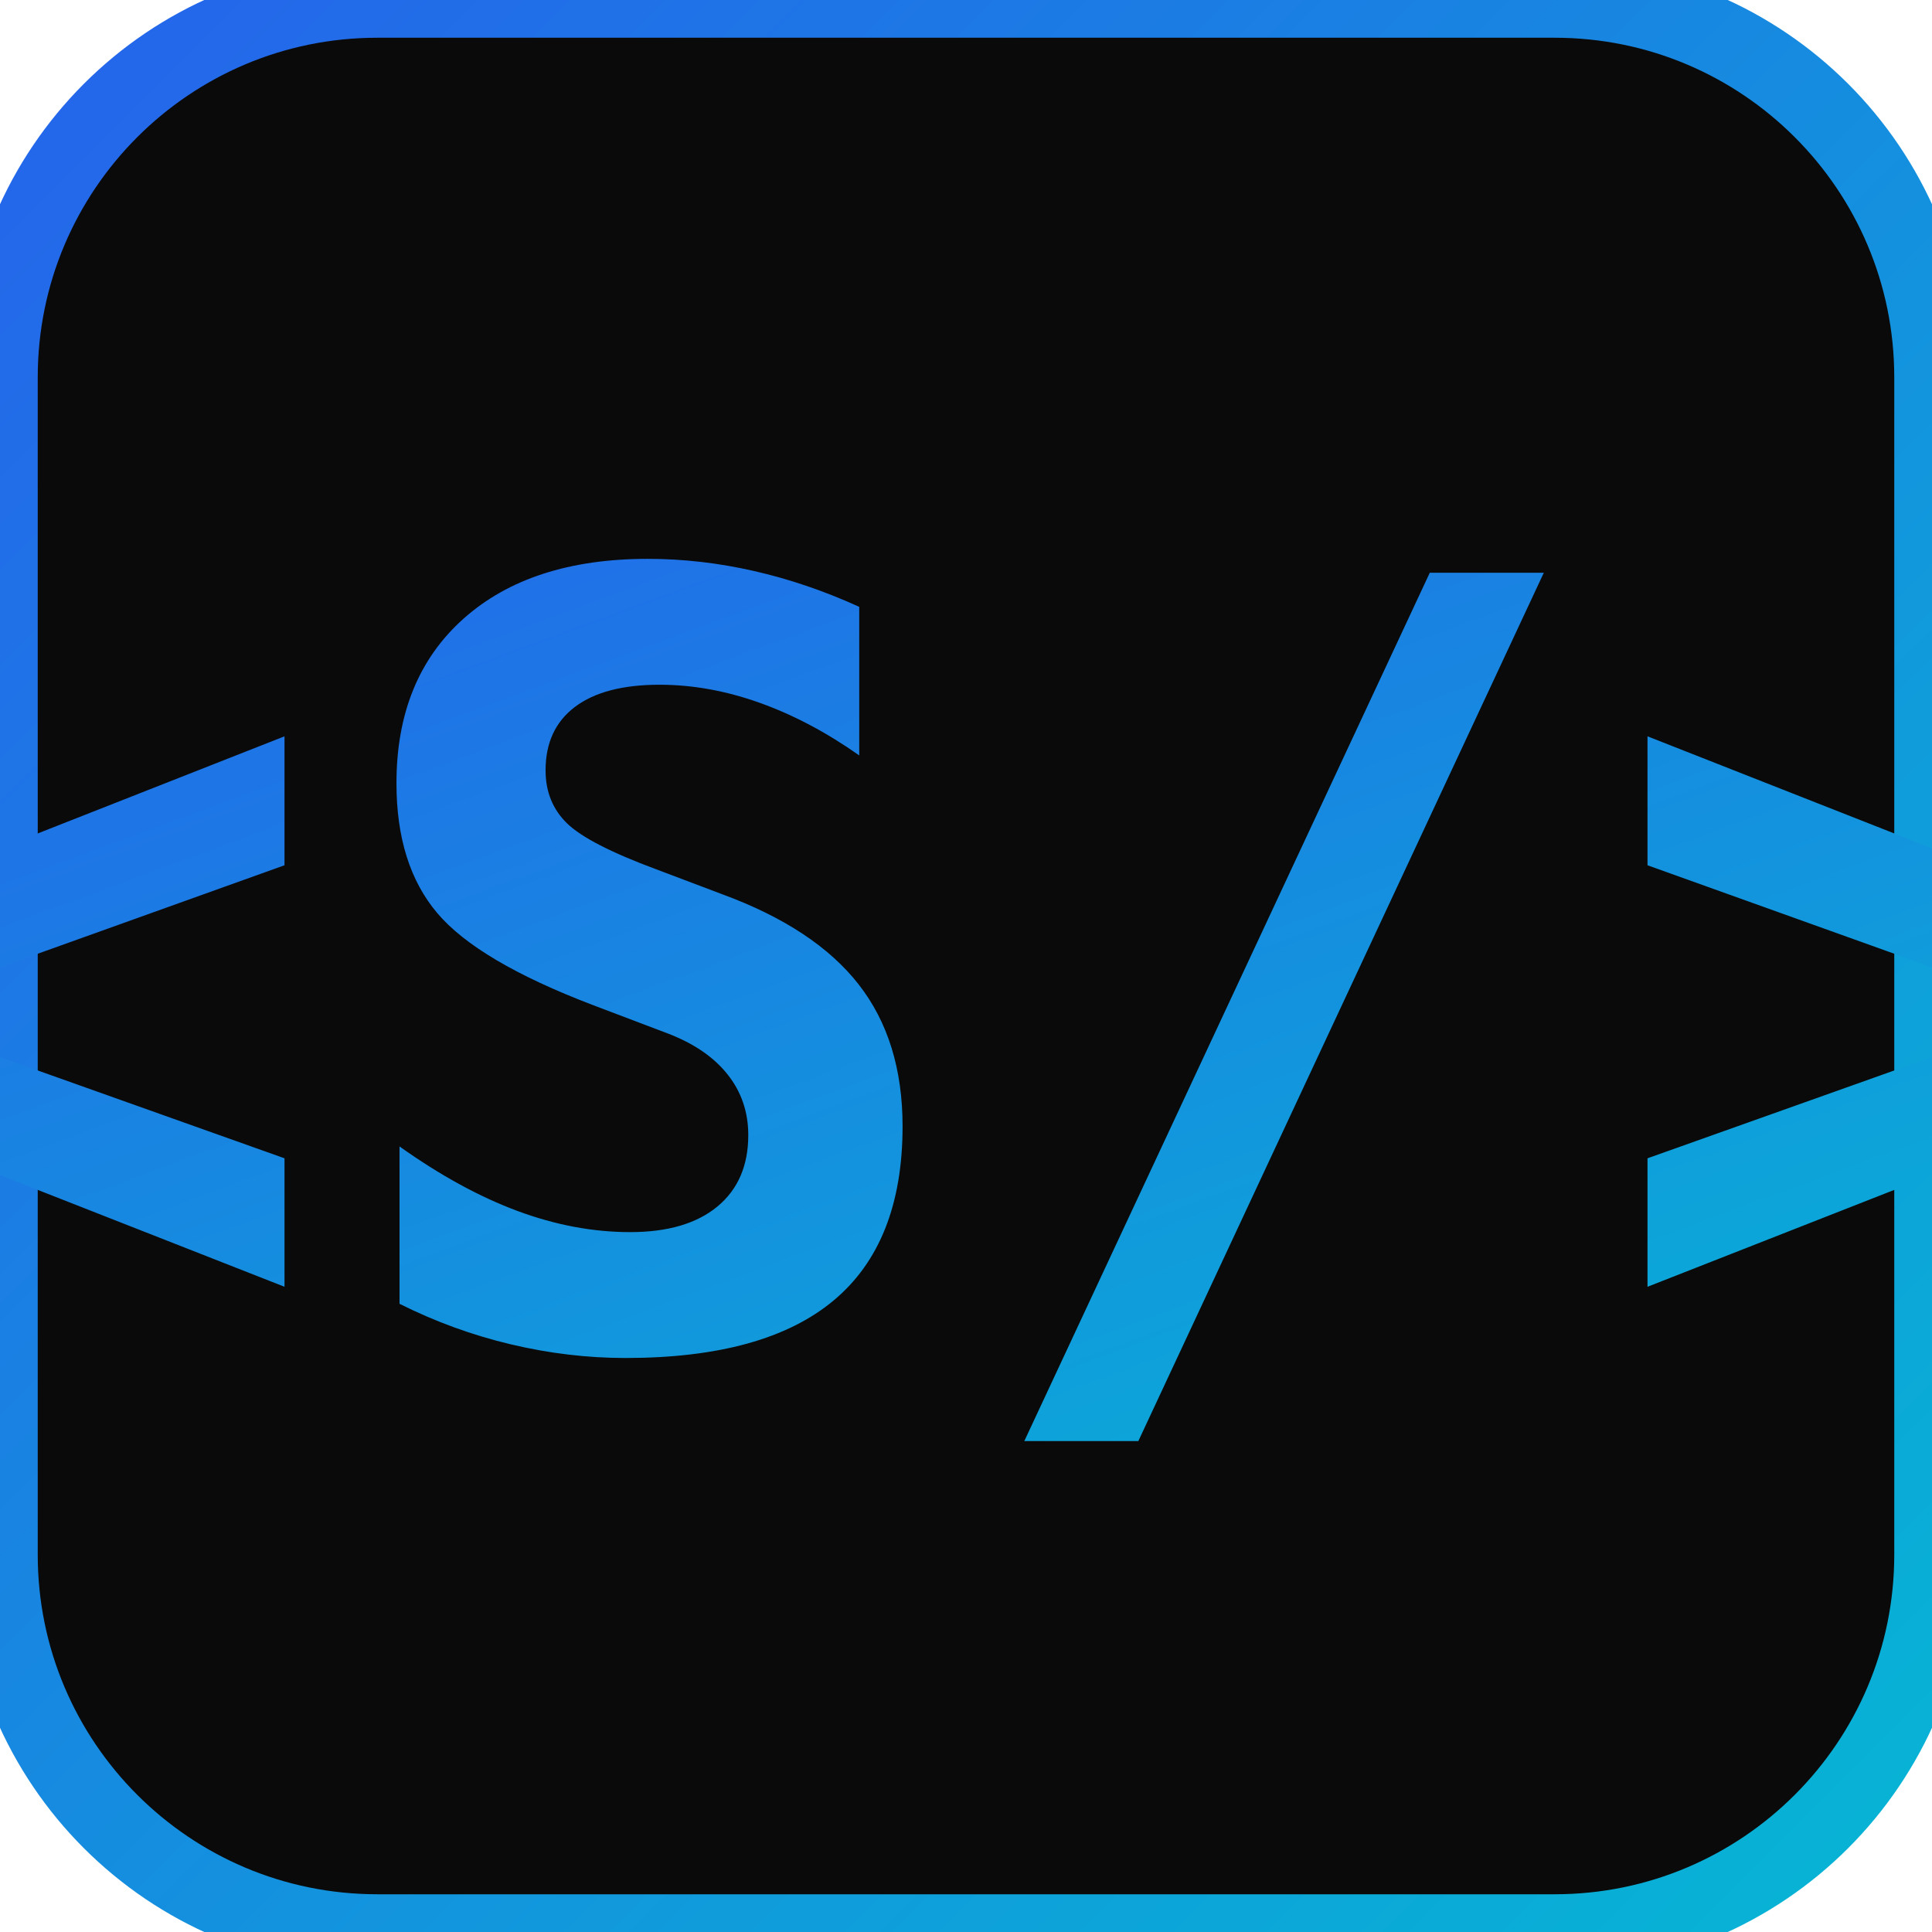
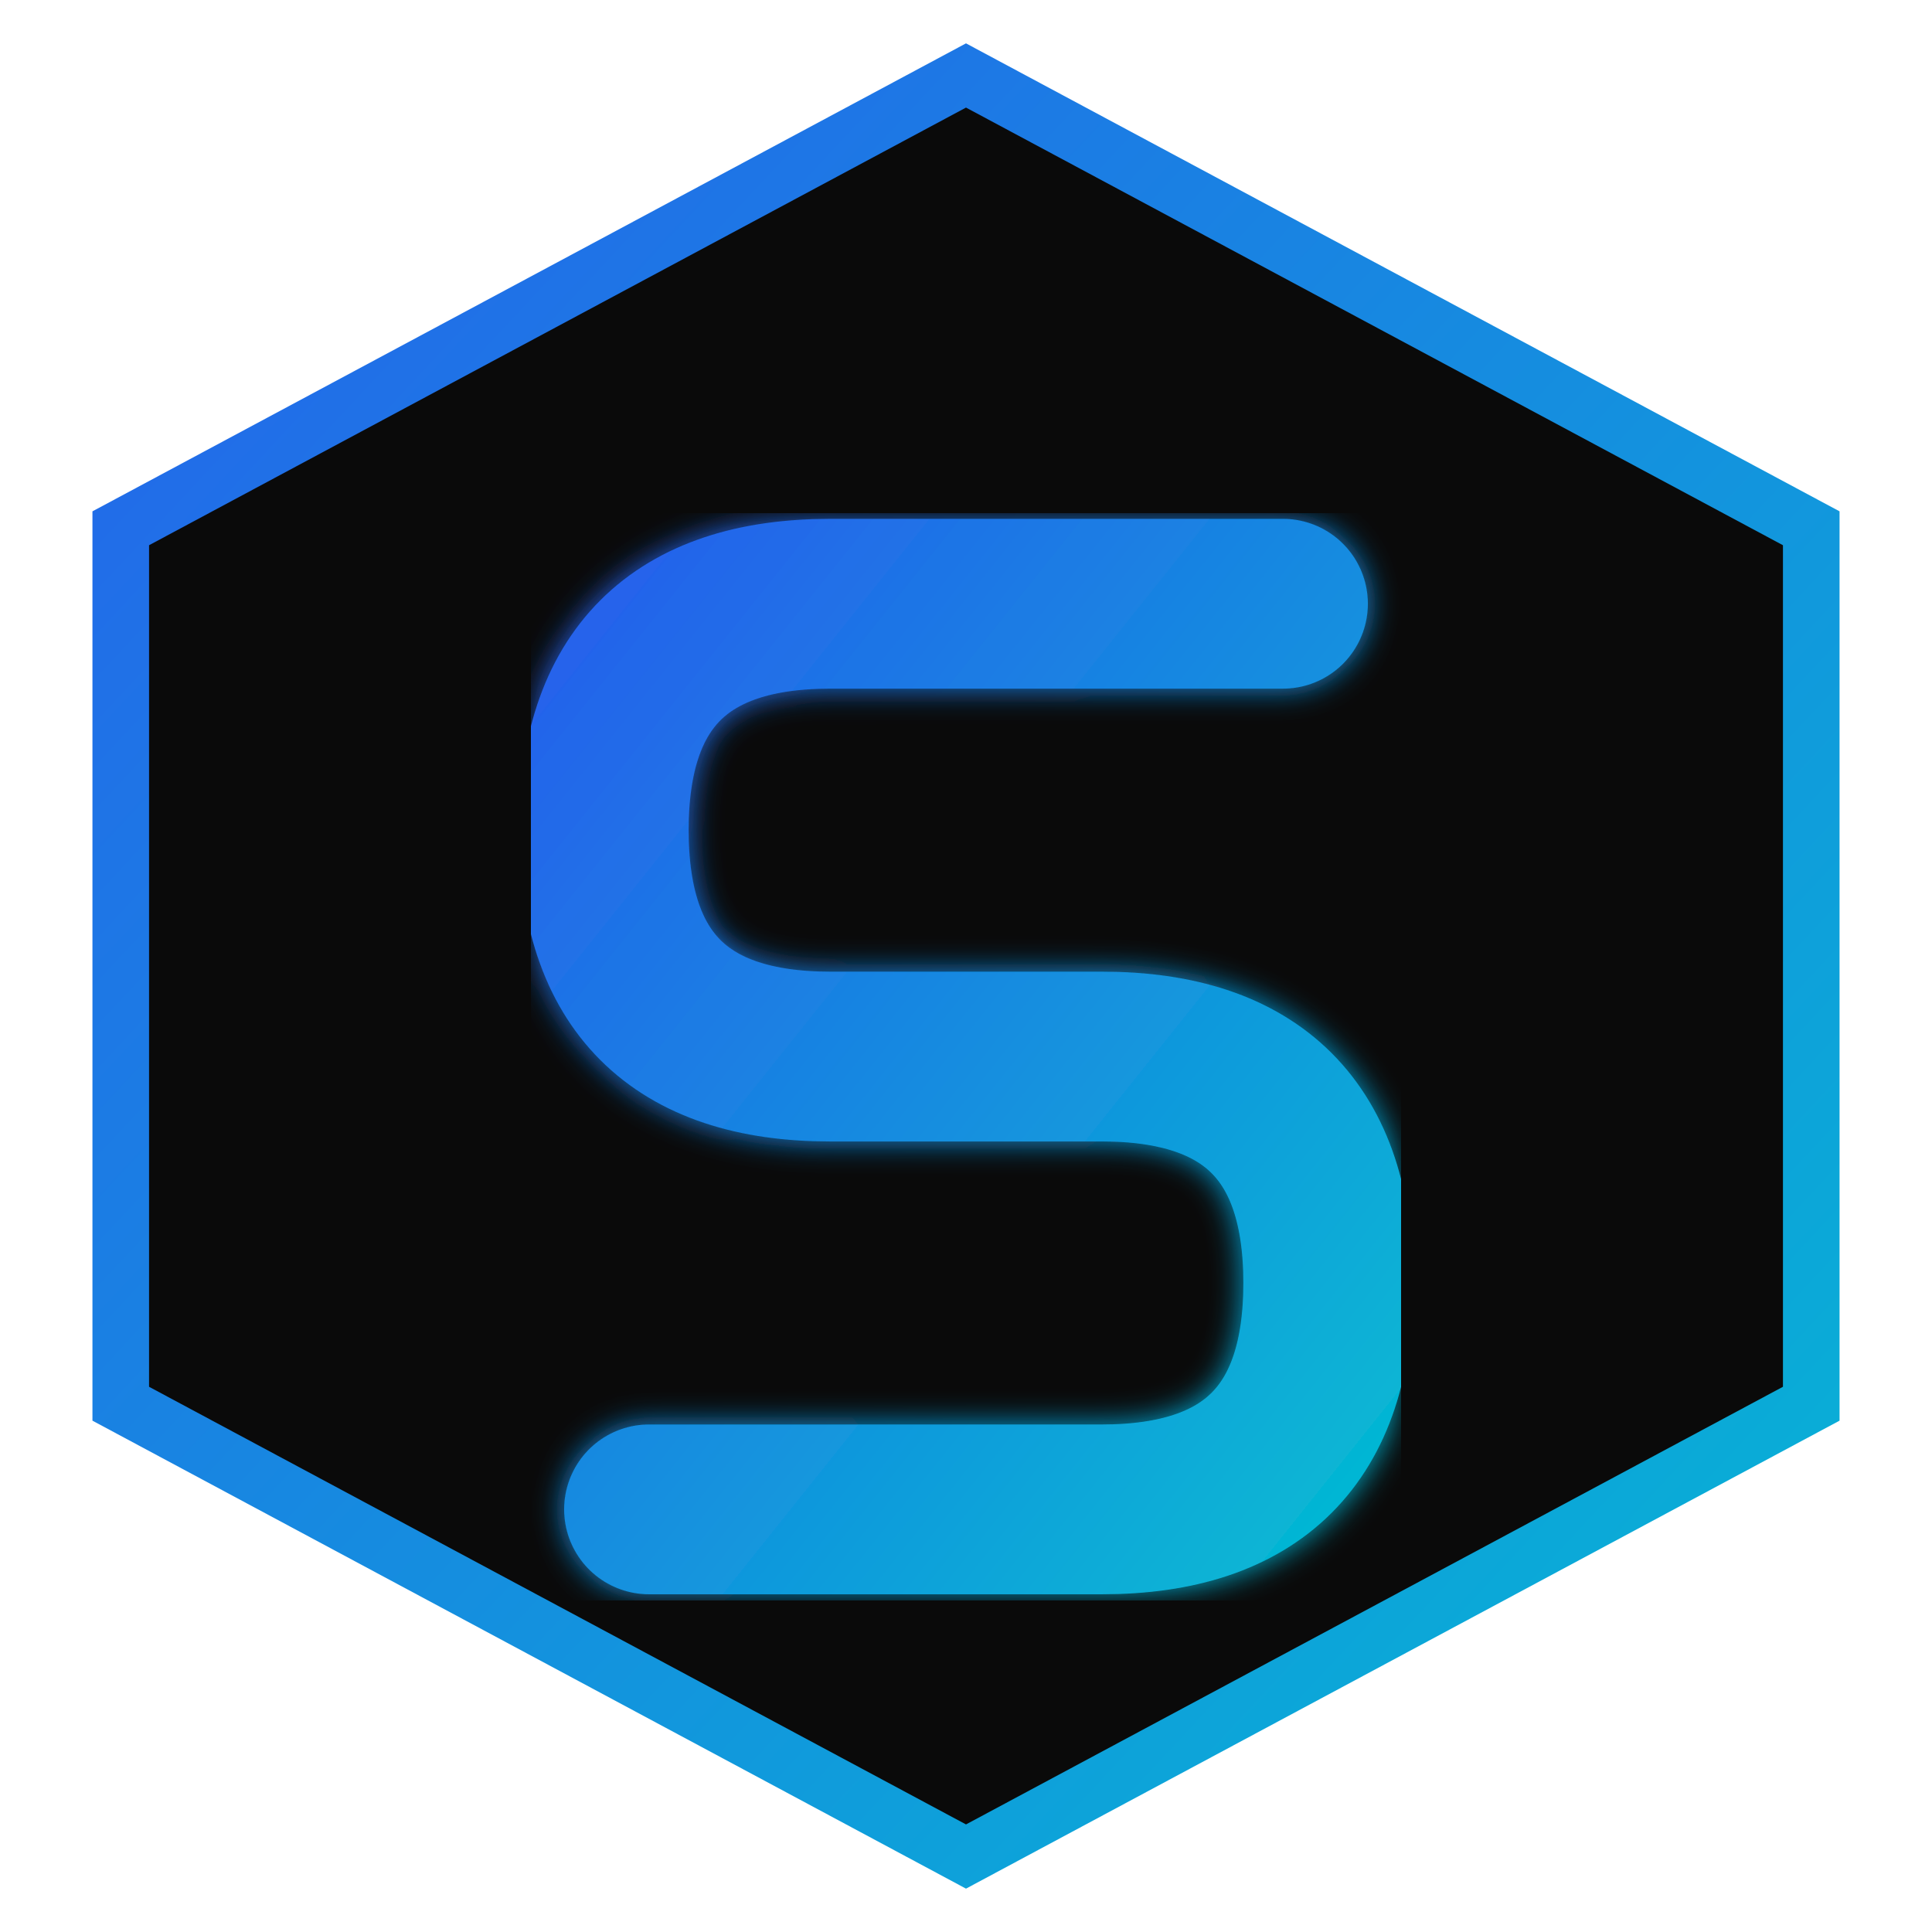
<svg xmlns="http://www.w3.org/2000/svg" viewBox="0 0 512 512">
  <defs>
-     <linearGradient id="grad1" x1="0%" y1="0%" x2="100%" y2="100%">
+     <linearGradient id="grad" x1="0%" y1="0%" x2="100%" y2="100%">
      <stop offset="0%" style="stop-color:#2563eb;stop-opacity:1" />
      <stop offset="100%" style="stop-color:#06b6d4;stop-opacity:1" />
    </linearGradient>
+     <filter id="glow">
+       <feGaussianBlur stdDeviation="4" result="coloredBlur" />
+       <feMerge>
+         <feMergeNode in="coloredBlur" />
+         <feMergeNode in="SourceGraphic" />
+       </feMerge>
+     </filter>
  </defs>
-   <rect x="0" y="0" width="512" height="512" rx="100" fill="#0a0a0a" stroke="url(#grad1)" stroke-width="20" />
-   <text x="50%" y="54%" font-family="monospace" font-size="280" font-weight="bold" fill="url(#grad1)" text-anchor="middle" dominant-baseline="middle">&lt;S/&gt;</text>
+   <path d="M256 20 L480 140 V372 L256 492 L32 372 V140 L256 20 Z" fill="#0a0a0a" stroke="url(#grad)" stroke-width="15" />
+   <path d="M340 160 H220 Q160 160 160 220 Q160 280 220 280 H292 Q352 280 352 340 Q352 400 292 400 H172" stroke="url(#grad)" stroke-width="45" stroke-linecap="round" fill="none" filter="url(#glow)" />
</svg>
